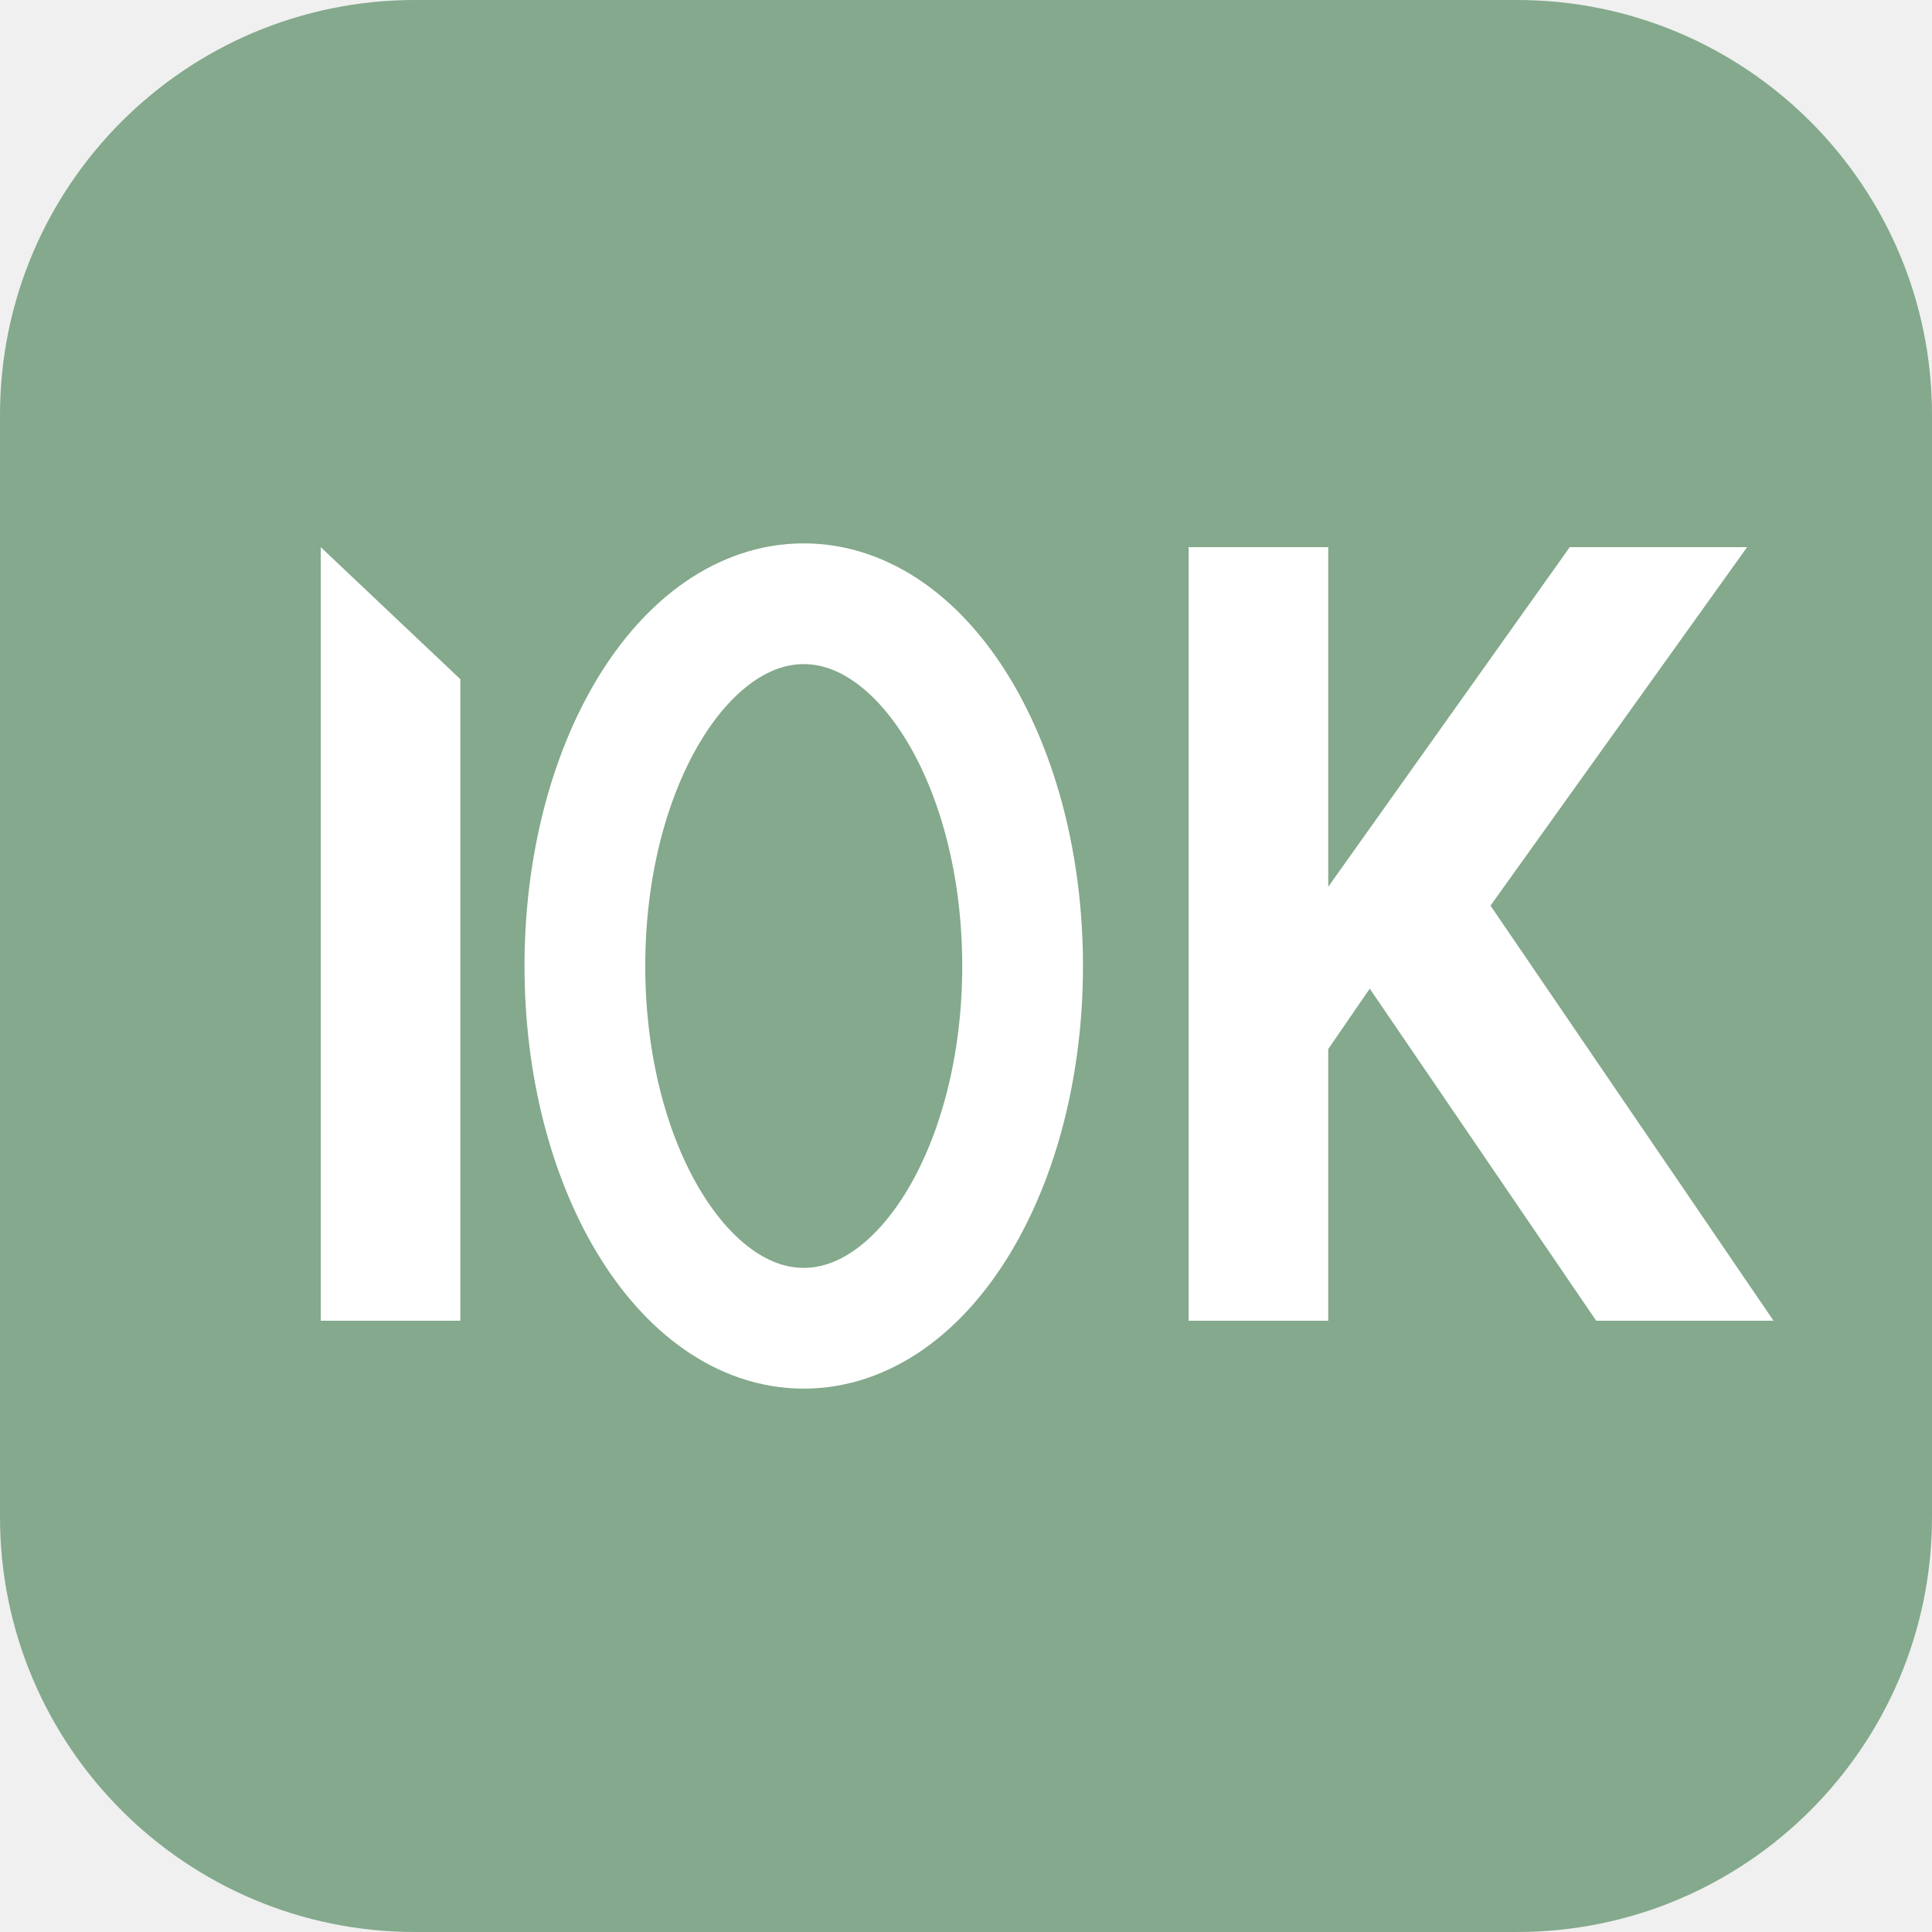
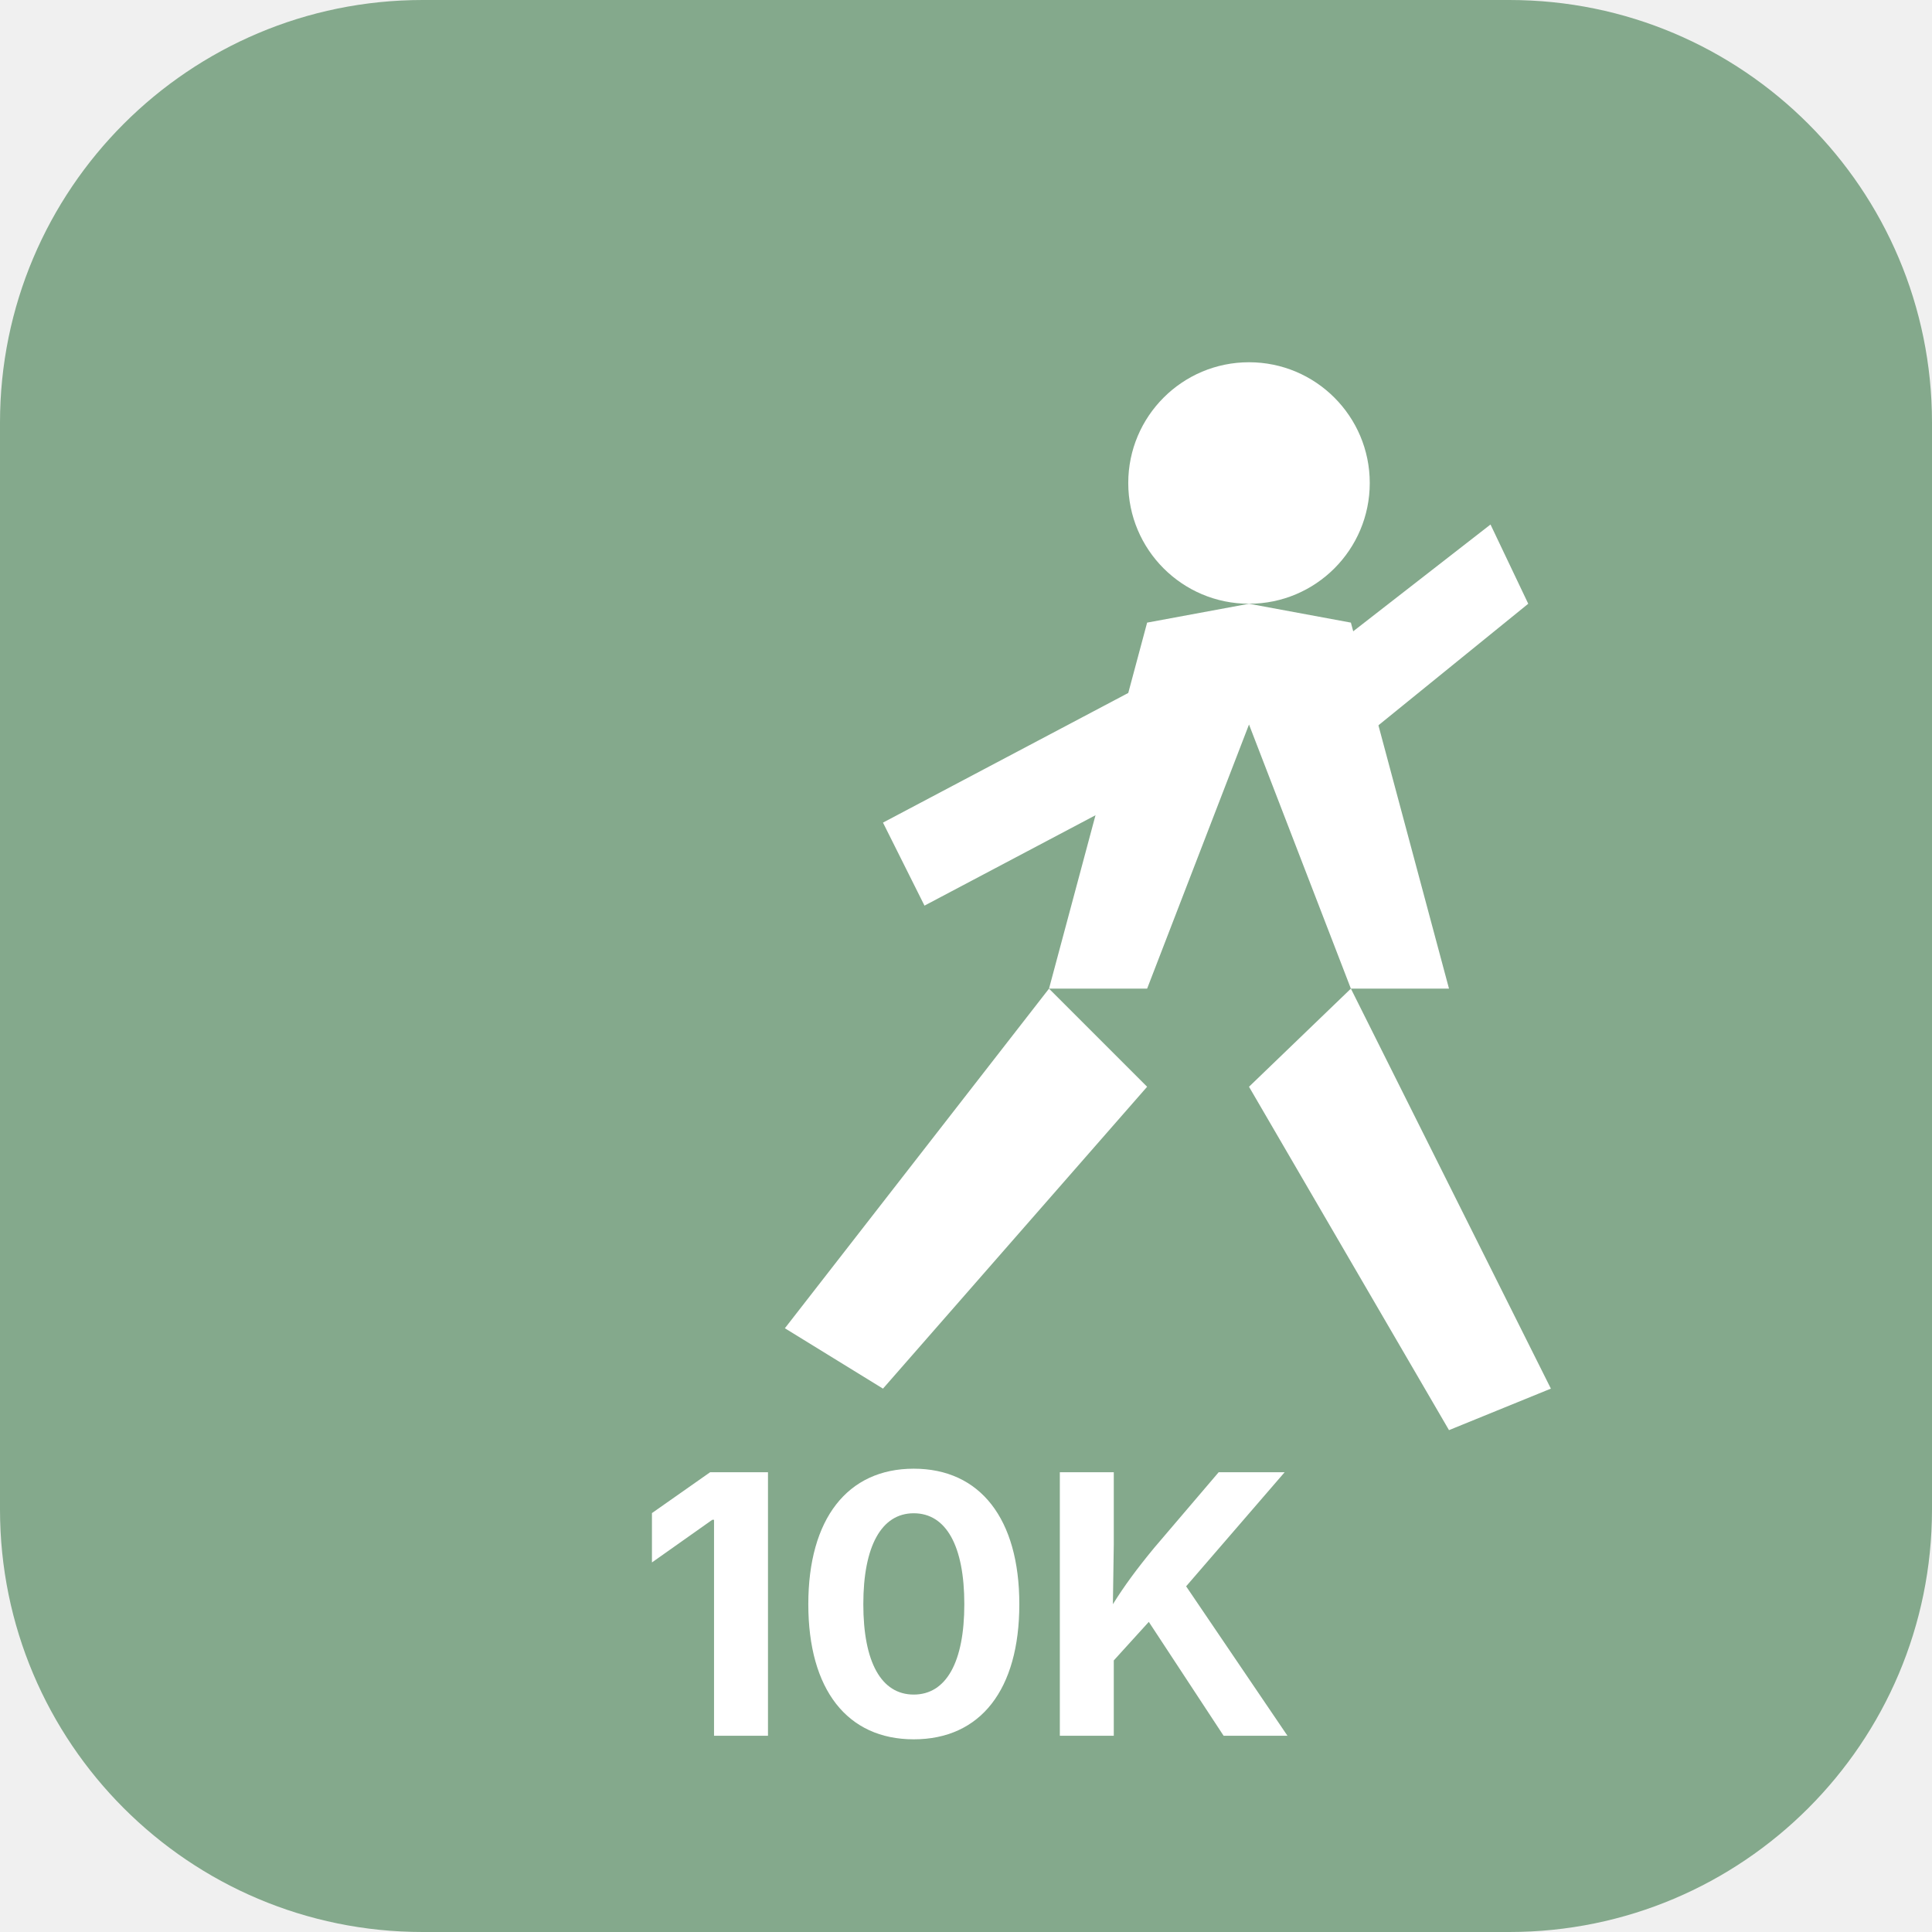
<svg xmlns="http://www.w3.org/2000/svg" width="512" height="512" viewBox="0 0 512 512">
-   <rect width="512" height="512" rx="110" fill="#84a98c" />
-   <path d="M85 180 L85 350 L122 350 L122 180 L85 180 M85 145 L122 180 L85 180 Z" fill="white" />
-   <ellipse cx="213" cy="256" rx="58" ry="96" fill="none" stroke="white" stroke-width="32" />
-   <path d="M315 350 L315 145 L352 145 L352 235 L416 145 L463 145 L395 240 L470 350 L423 350 L363 262 L352 278 L352 350 Z" fill="white" />
+   <rect width="512" height="512" rx="112" fill="#84a98c" />
+   <g fill="white" transform="translate(256, 240)">
+     <circle cx="75" cy="-112" r="32" />
+     <path d="M48 -75 L22 22 L48 22 L75 -48 L102 22 L128 22 L102 -75 L75 -80 Z" />
+     <path d="M22 22 L-48 112 L-22 128 L48 48 Z" />
+     <path d="M102 22 L155 128 L128 139 L75 48 Z" />
+     <path d="M48 -59 L-22 -22 L-11 0 L59 -37 Z" />
+     <path d="M85 -59 L139 -101 L149 -80 L96 -37 Z" />
+   </g>
+   <text x="256" y="460" text-anchor="middle" font-family="system-ui, -apple-system, sans-serif" font-size="96" font-weight="bold" fill="white">10K</text>
</svg>
